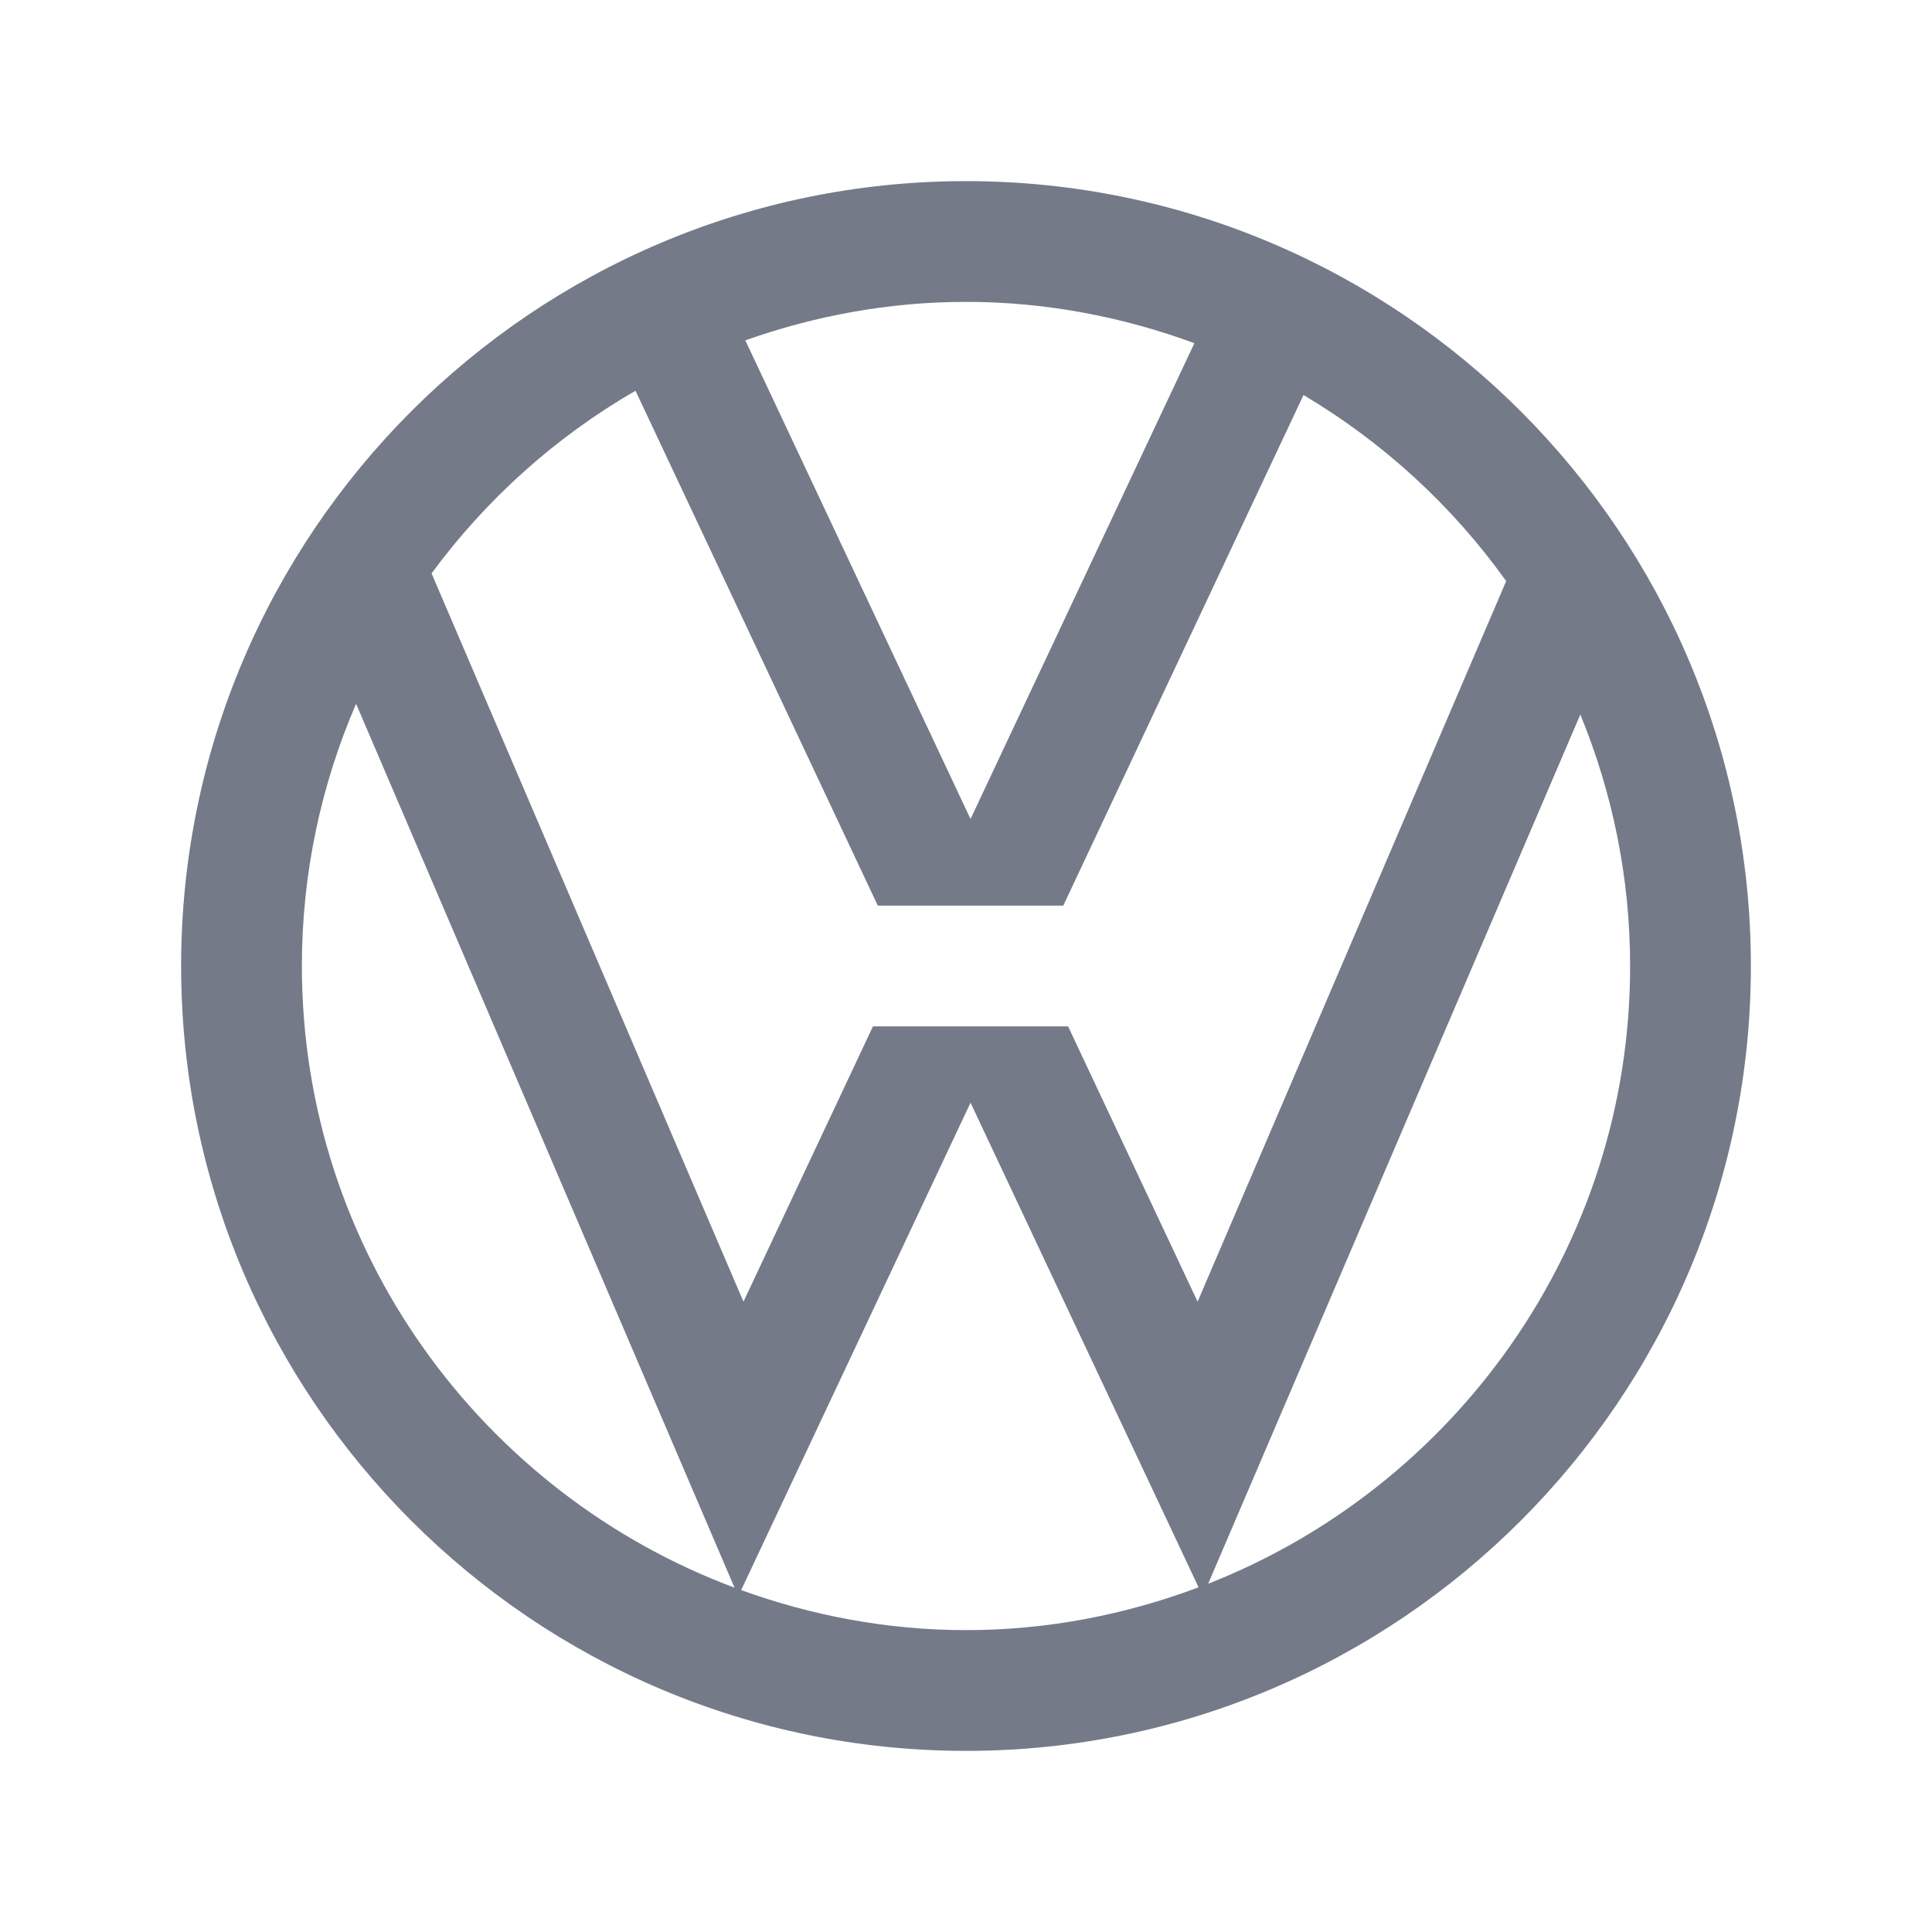
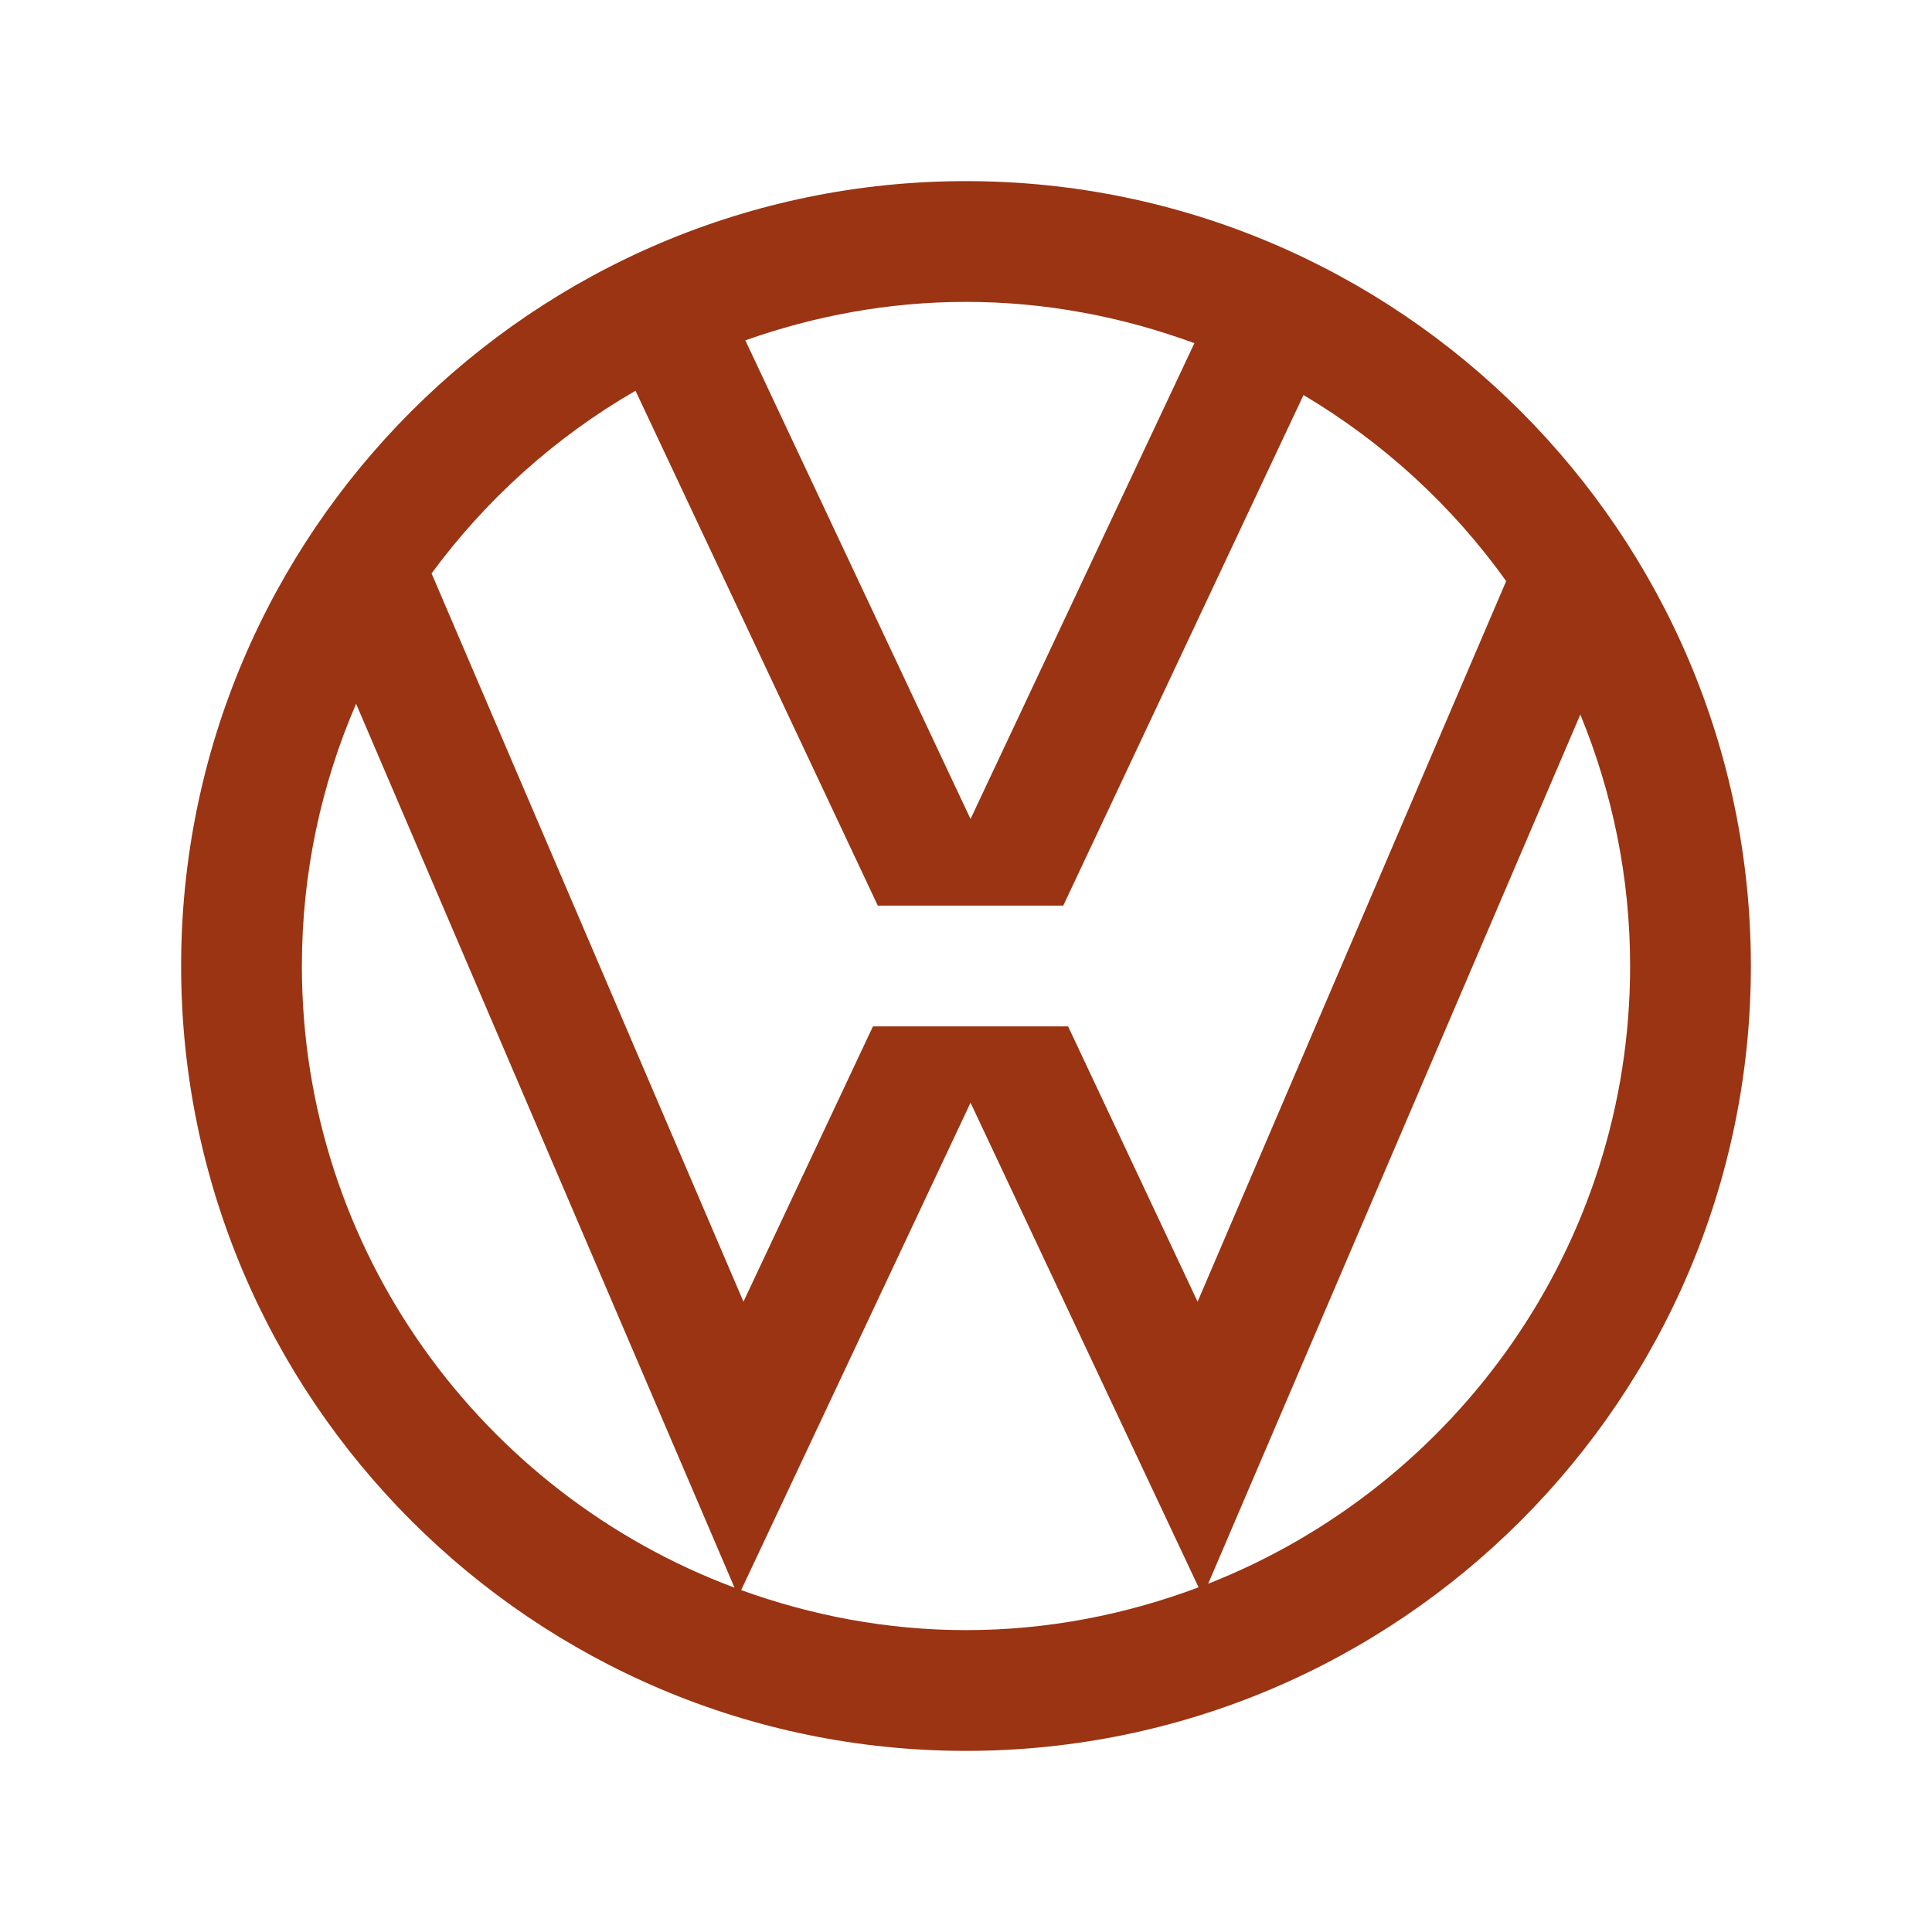
<svg xmlns="http://www.w3.org/2000/svg" x="0px" y="0px" width="32" height="32" viewBox="0 0 32 32">
-   <path fill="#747A88" d="M16,3C8.832,3,3,8.832,3,16s5.832,13,13,13s13-5.832,13-13S23.168,3,16,3z M19.783,5.684l-3.708,7.881l-3.73-7.928 C13.491,5.232,14.717,5,16,5C17.331,5,18.601,5.25,19.783,5.684z M10.526,6.472L14.539,15h3.072l3.979-8.457 c1.322,0.785,2.466,1.835,3.357,3.082L19.836,21.56L17.691,17h-3.232l-2.145,4.56L7.148,9.497C8.052,8.27,9.2,7.237,10.526,6.472z M5,16c0-1.542,0.322-3.01,0.898-4.343l6.268,14.64C7.988,24.736,5,20.716,5,16z M12.276,26.337l3.799-8.073l3.777,8.027 C18.651,26.742,17.356,27,16,27C14.691,27,13.441,26.758,12.276,26.337z M20.011,26.232l6.164-14.397C26.704,13.121,27,14.526,27,16 C27,20.649,24.096,24.625,20.011,26.232z" />
+   <path fill="#9A3412" d="M16,3C8.832,3,3,8.832,3,16s5.832,13,13,13s13-5.832,13-13S23.168,3,16,3z M19.783,5.684l-3.708,7.881l-3.73-7.928 C13.491,5.232,14.717,5,16,5C17.331,5,18.601,5.25,19.783,5.684z M10.526,6.472L14.539,15h3.072l3.979-8.457 c1.322,0.785,2.466,1.835,3.357,3.082L19.836,21.56L17.691,17h-3.232l-2.145,4.56L7.148,9.497C8.052,8.27,9.2,7.237,10.526,6.472z M5,16c0-1.542,0.322-3.01,0.898-4.343l6.268,14.64C7.988,24.736,5,20.716,5,16z M12.276,26.337l3.799-8.073l3.777,8.027 C18.651,26.742,17.356,27,16,27C14.691,27,13.441,26.758,12.276,26.337z M20.011,26.232l6.164-14.397C26.704,13.121,27,14.526,27,16 C27,20.649,24.096,24.625,20.011,26.232z" />
</svg>
